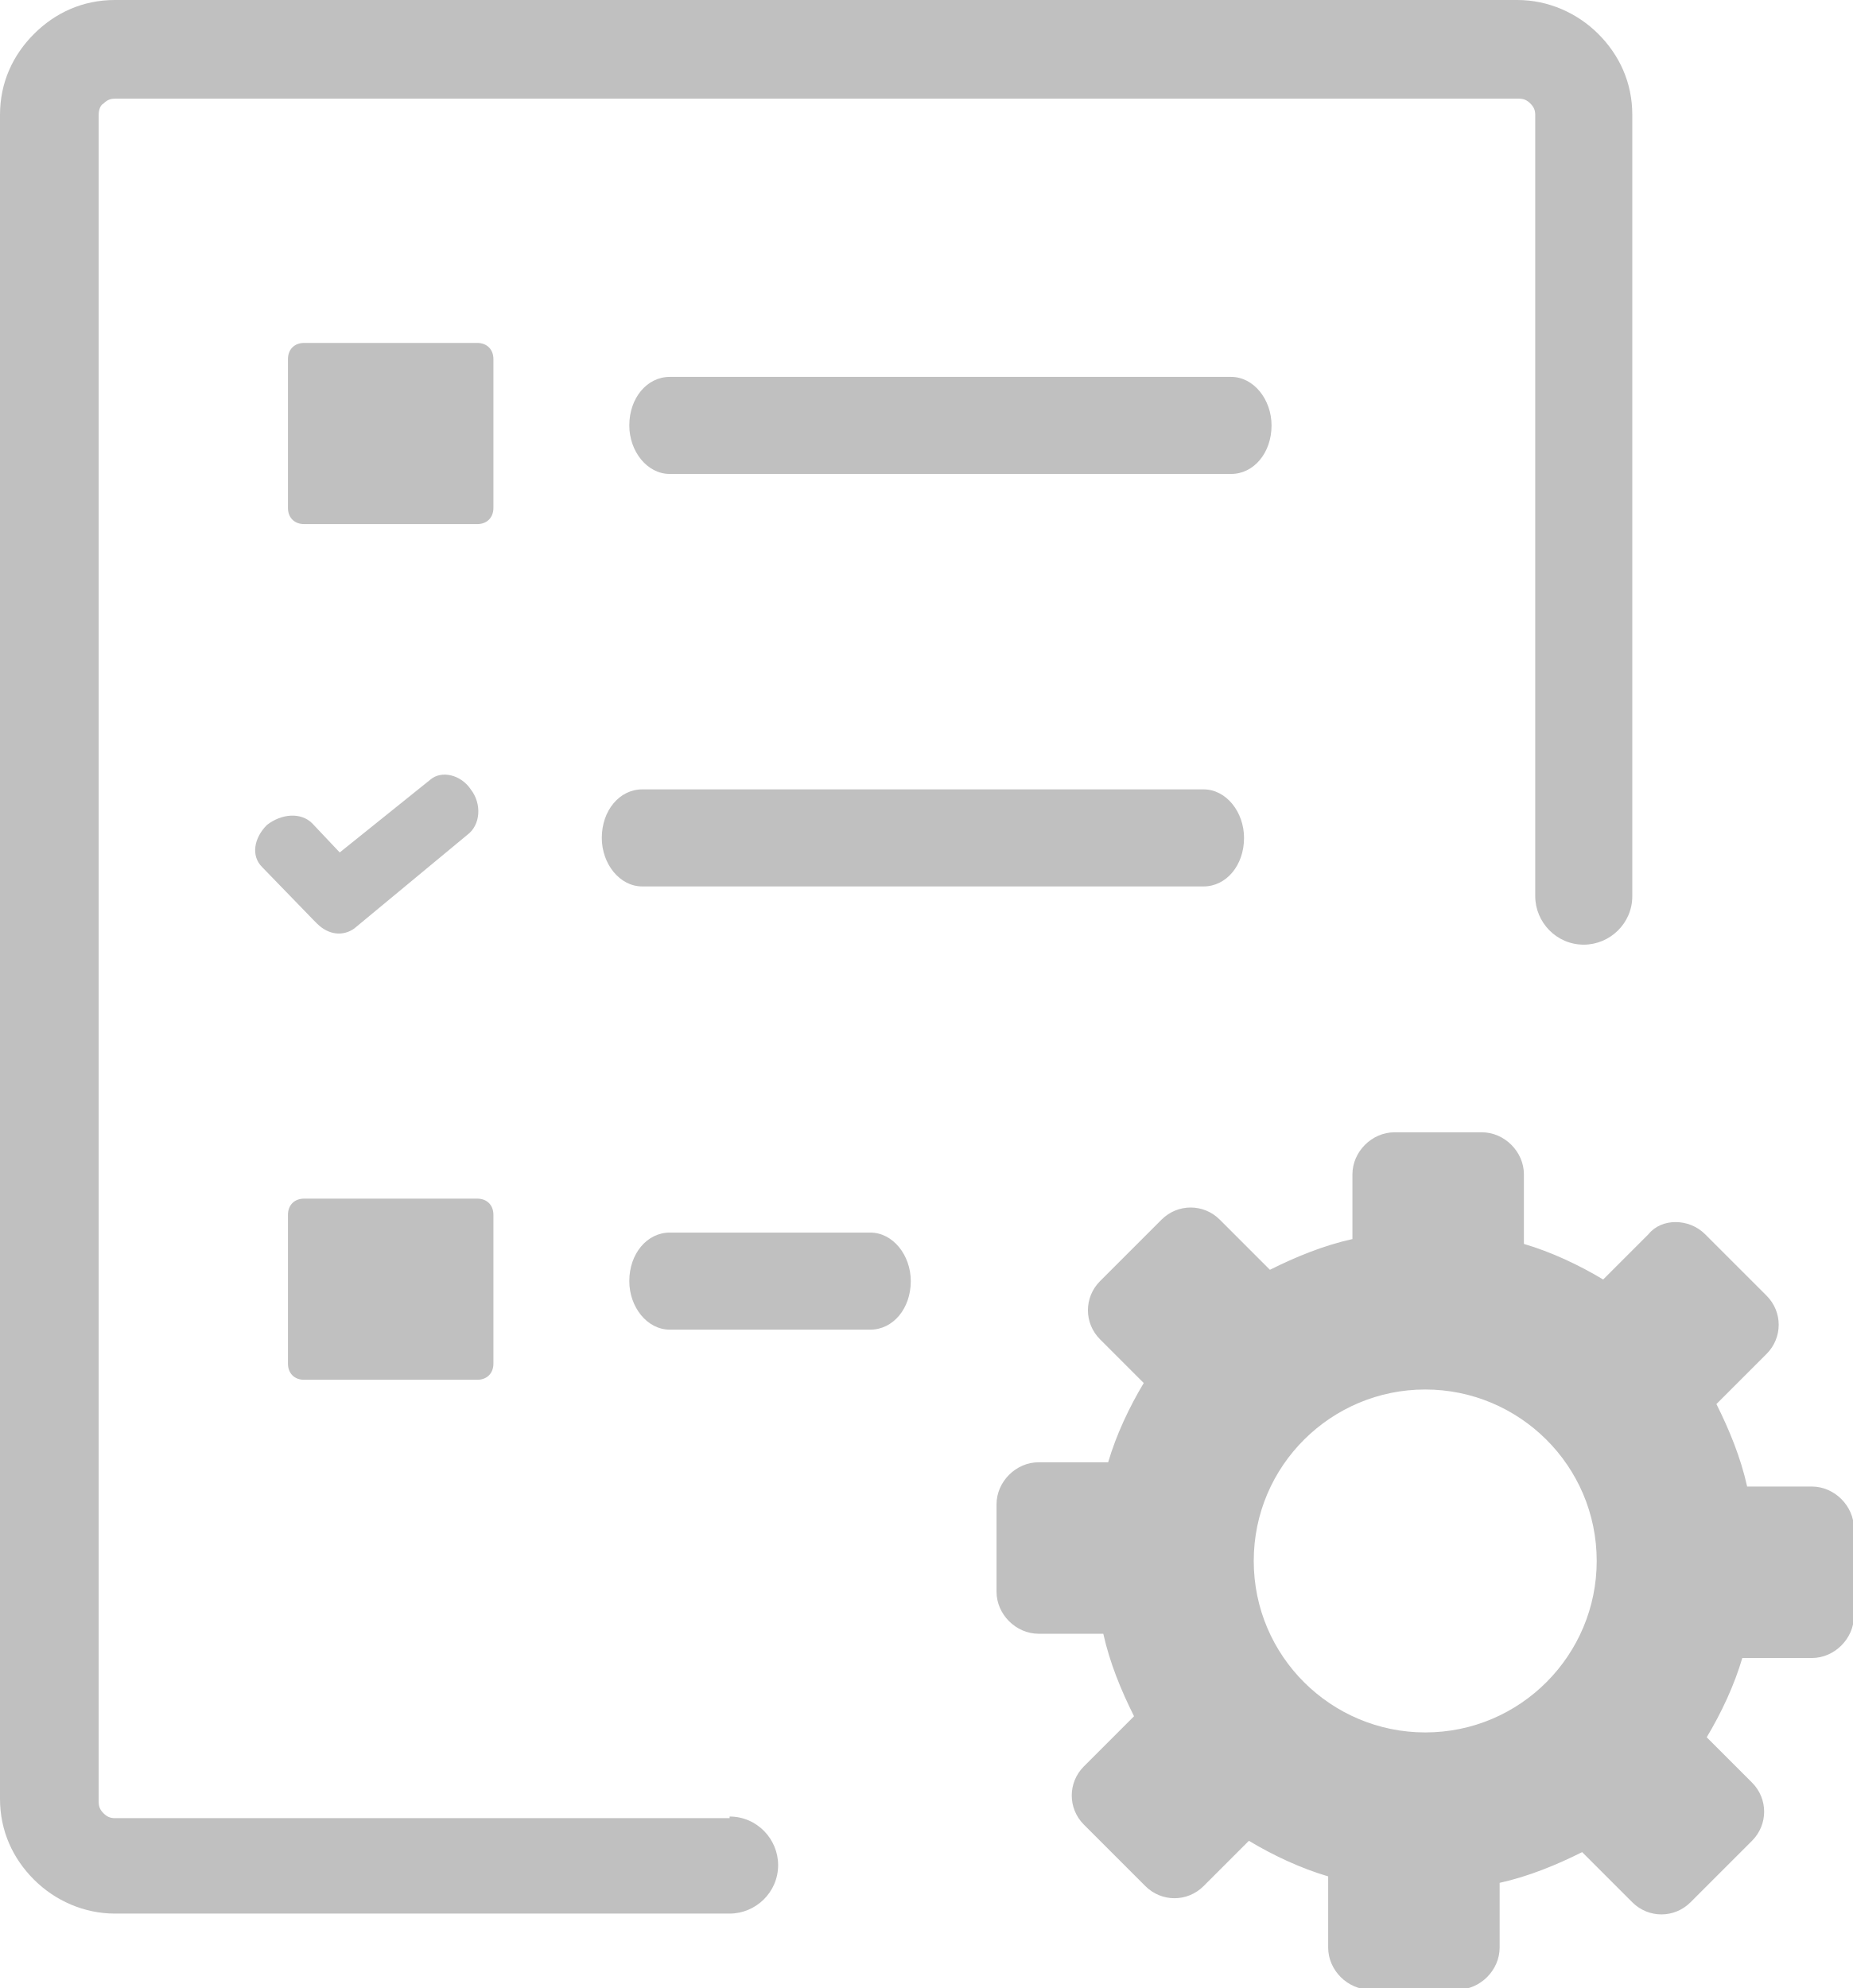
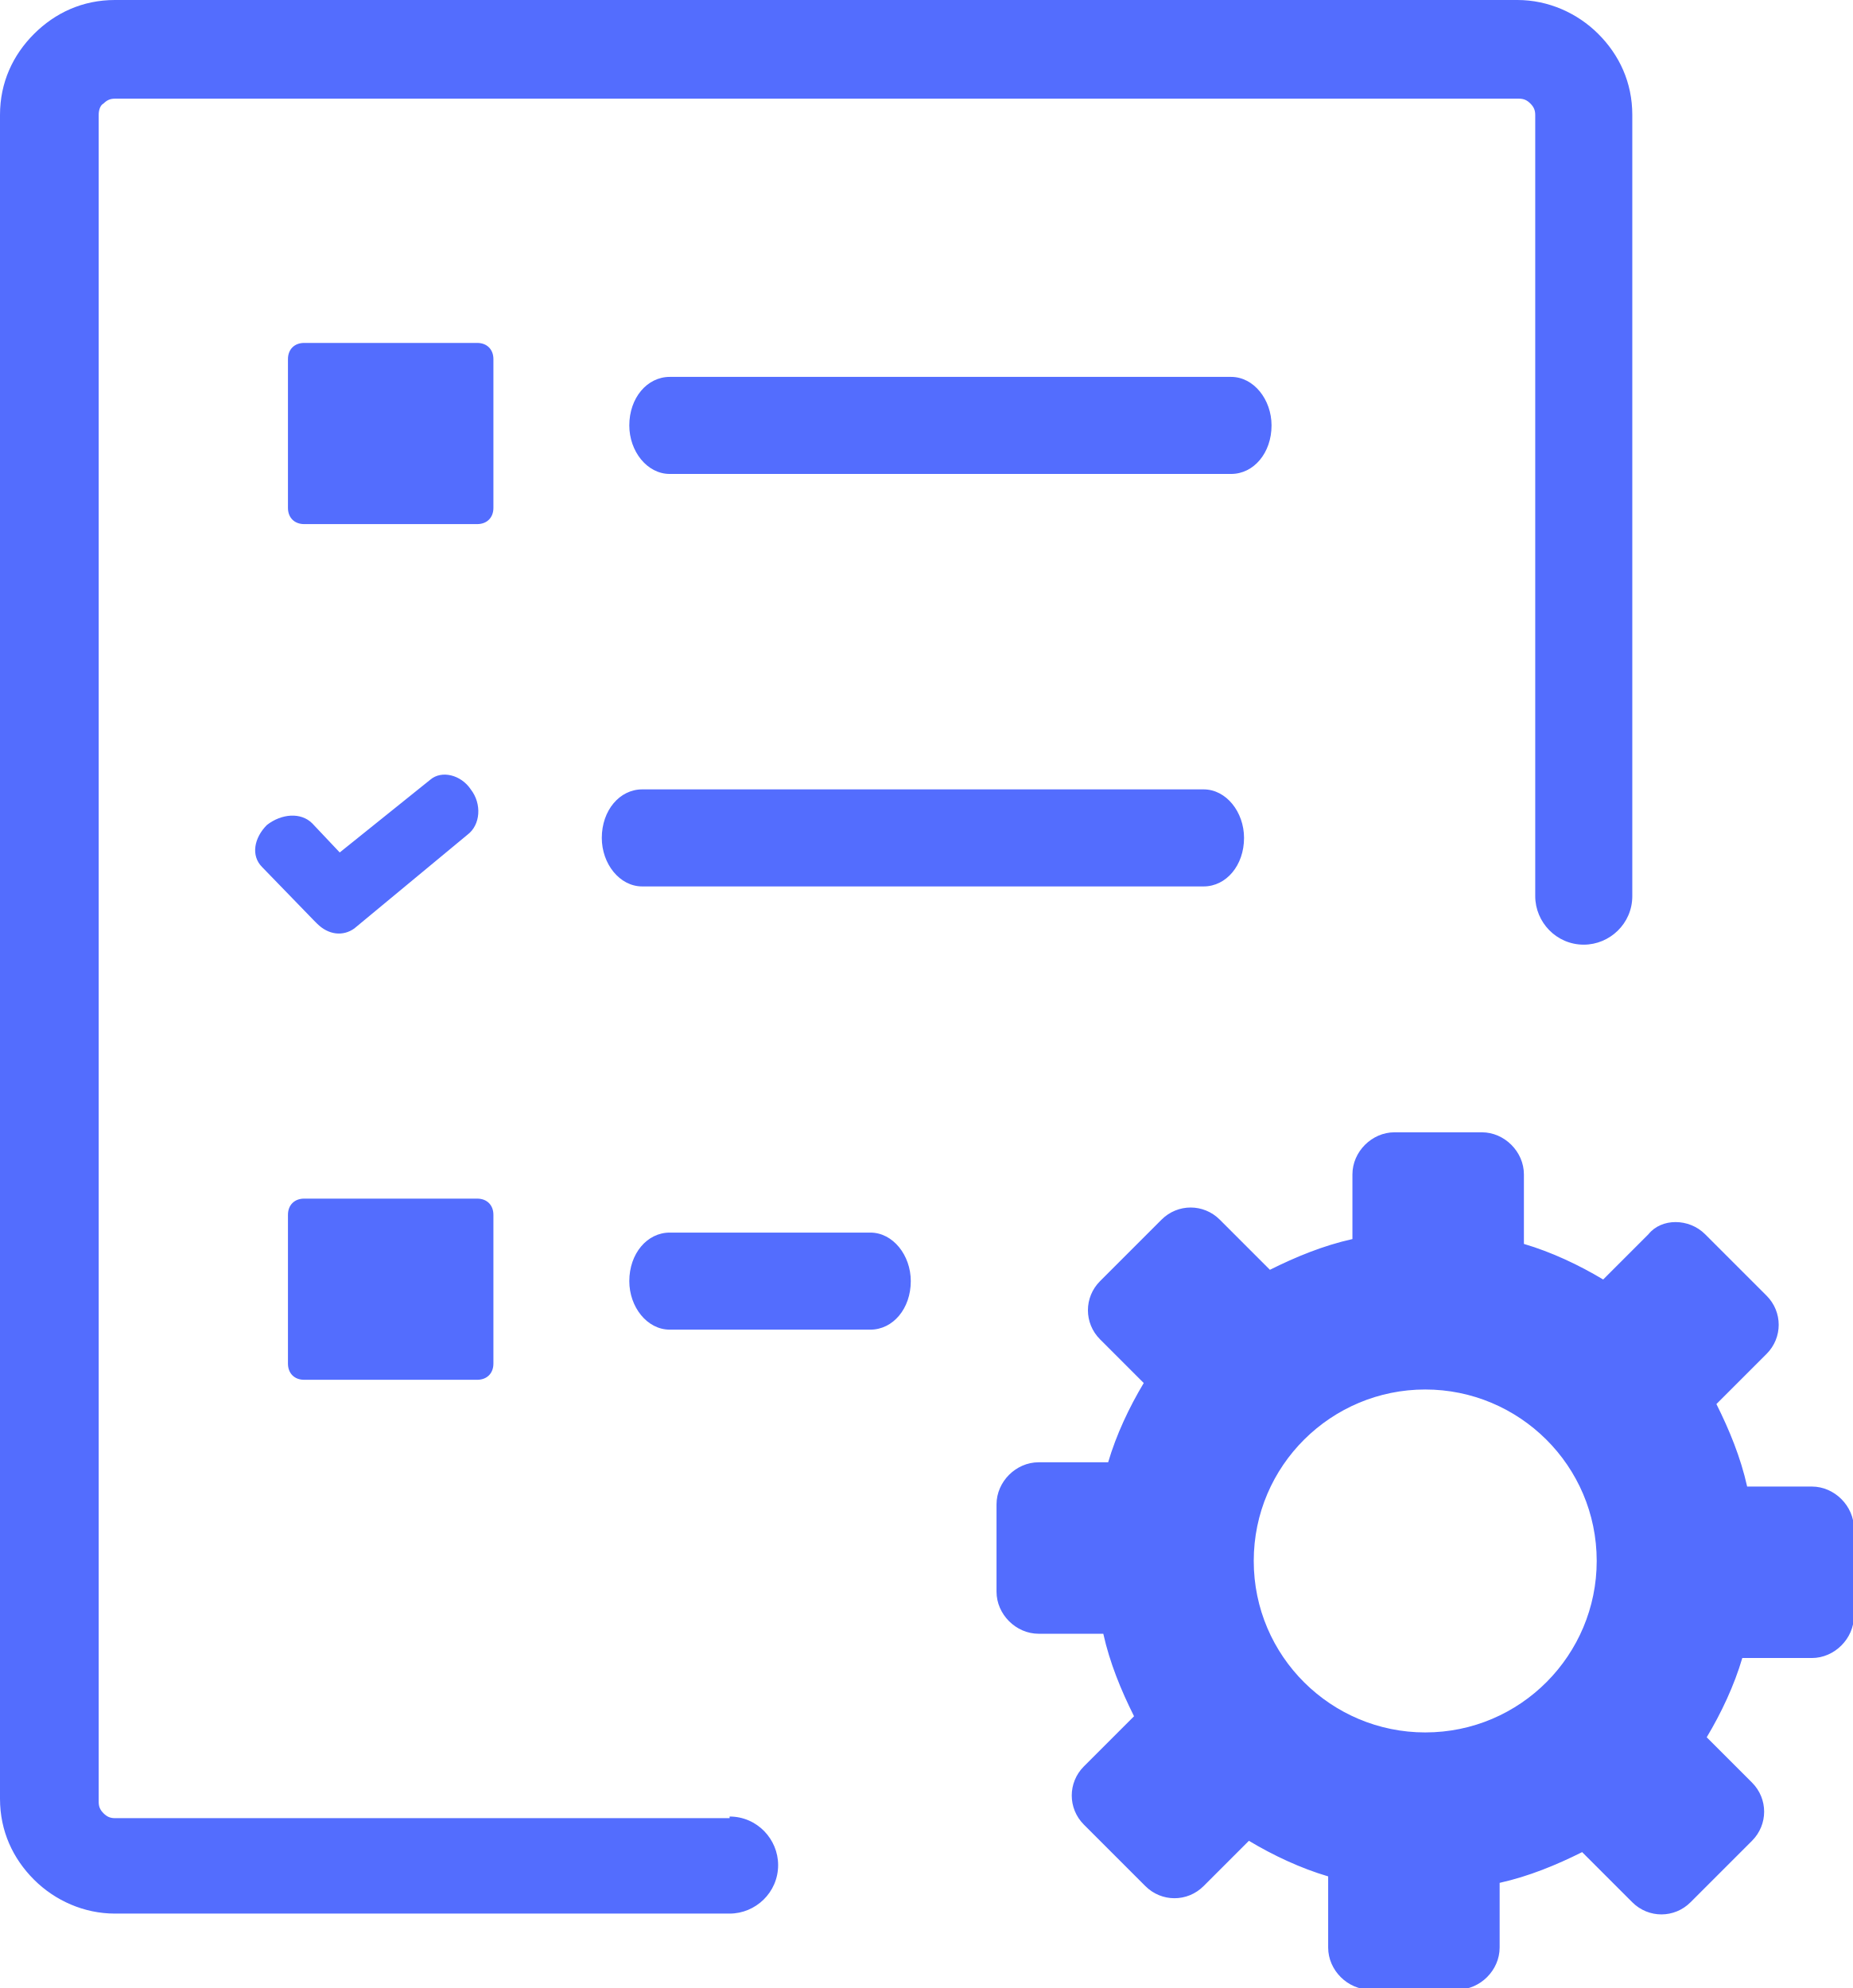
<svg xmlns="http://www.w3.org/2000/svg" version="1.1" id="Layer_1" x="0px" y="0px" viewBox="0 0 114.5 122.9" style="enable-background:new 0 0 114.5 122.9" xml:space="preserve">
  <style type="text/css">.st0{fill-rule:evenodd;clip-rule:evenodd;}</style>
  <g>
-     <path fill="#C0C0C0" class="st0" d="M105.4,76.3l3.8,3.8c1,1,1,2.6,0,3.6l-3.1,3.1c0.8,1.6,1.5,3.3,1.9,5.1h4c1.4,0,2.6,1.2,2.6,2.6v5.4 c0,1.4-1.2,2.6-2.6,2.6h-4.3c-0.5,1.7-1.3,3.4-2.2,4.9l2.8,2.8c1,1,1,2.6,0,3.6l-3.8,3.8c-1,1-2.6,1-3.6,0l-3.1-3.1 c-1.6,0.8-3.3,1.5-5.1,1.9v4c0,1.4-1.2,2.6-2.6,2.6h-5.4c-1.4,0-2.6-1.2-2.6-2.6V116c-1.7-0.5-3.4-1.3-4.9-2.2l-2.8,2.8 c-1,1-2.6,1-3.6,0l-3.8-3.8c-1-1-1-2.6,0-3.6l3.1-3.1c-0.8-1.6-1.5-3.3-1.9-5.1h-4c-1.4,0-2.6-1.2-2.6-2.6v-5.4 c0-1.4,1.2-2.6,2.6-2.6h4.3c0.5-1.7,1.3-3.4,2.2-4.9L68,82.8c-1-1-1-2.6,0-3.6l3.8-3.8c1-1,2.6-1,3.6,0l3.1,3.1 c1.6-0.8,3.3-1.5,5.1-1.9v-4c0-1.4,1.2-2.6,2.6-2.6h5.4c1.4,0,2.6,1.2,2.6,2.6v4.3c1.7,0.5,3.4,1.3,4.9,2.2l2.8-2.8 C102.7,75.3,104.4,75.3,105.4,76.3L105.4,76.3L105.4,76.3z M41.4,82.2c-1.4,0-2.5-1.4-2.5-3c0-1.7,1.1-3,2.5-3h12.4 c1.4,0,2.5,1.4,2.5,3c0,1.7-1.1,3-2.5,3H41.4L41.4,82.2L41.4,82.2z M45.1,112.3c1.7,0,3,1.4,3,3c0,1.7-1.4,3-3,3h-38 c-1.9,0-3.7-0.8-5-2.1c-1.3-1.3-2.1-3-2.1-5V7.1c0-2,0.8-3.7,2.1-5c1.3-1.3,3-2.1,5-2.1h86.7c1.9,0,3.7,0.8,5,2.1 c1.3,1.3,2.1,3,2.1,5v48.3c0,1.7-1.4,3-3,3c-1.7,0-3-1.4-3-3V7.1c0-0.3-0.1-0.5-0.3-0.7c-0.2-0.2-0.4-0.3-0.7-0.3H7.1 c-0.3,0-0.5,0.1-0.7,0.3C6.2,6.5,6.1,6.8,6.1,7.1v104.3c0,0.3,0.1,0.5,0.3,0.7c0.2,0.2,0.4,0.3,0.7,0.3H45.1L45.1,112.3L45.1,112.3 z M18.8,74.1h10.7c0.6,0,1,0.4,1,1v9.2c0,0.6-0.4,1-1,1H18.8c-0.6,0-1-0.4-1-1v-9.2C17.8,74.5,18.2,74.1,18.8,74.1L18.8,74.1 L18.8,74.1z M18.8,21.2h10.7c0.6,0,1,0.4,1,1v9.2c0,0.6-0.4,1-1,1H18.8c-0.6,0-1-0.4-1-1v-9.2C17.8,21.6,18.2,21.2,18.8,21.2 L18.8,21.2L18.8,21.2z M41.4,29.3c-1.4,0-2.5-1.4-2.5-3c0-1.7,1.1-3,2.5-3h34.7c1.4,0,2.5,1.4,2.5,3c0,1.7-1.1,3-2.5,3H41.4 L41.4,29.3L41.4,29.3z M21.9,57.4c-0.7,0.5-1.6,0.4-2.3-0.3c-0.1-0.1-0.1-0.1-0.2-0.2l-3.2-3.3c-0.7-0.7-0.5-1.8,0.3-2.6 c0.9-0.7,2.1-0.8,2.8-0.1l1.7,1.8l5.6-4.5c0.7-0.6,1.9-0.3,2.5,0.6c0.7,0.9,0.6,2.2-0.2,2.8L21.9,57.4L21.9,57.4L21.9,57.4z M39.7,54.8c-1.4,0-2.5-1.4-2.5-3c0-1.7,1.1-3,2.5-3h34.7c1.4,0,2.5,1.4,2.5,3c0,1.7-1.1,3-2.5,3H39.7L39.7,54.8L39.7,54.8z M88.1,85.9c5.8,0,10.6,4.7,10.6,10.6c0,5.8-4.7,10.6-10.6,10.6c-5.8,0-10.6-4.7-10.6-10.6C77.5,90.6,82.3,85.9,88.1,85.9 L88.1,85.9L88.1,85.9z" />
+     <path fill="#536DFE" class="st0" d="M105.4,76.3l3.8,3.8c1,1,1,2.6,0,3.6l-3.1,3.1c0.8,1.6,1.5,3.3,1.9,5.1h4c1.4,0,2.6,1.2,2.6,2.6v5.4 c0,1.4-1.2,2.6-2.6,2.6h-4.3c-0.5,1.7-1.3,3.4-2.2,4.9l2.8,2.8c1,1,1,2.6,0,3.6l-3.8,3.8c-1,1-2.6,1-3.6,0l-3.1-3.1 c-1.6,0.8-3.3,1.5-5.1,1.9v4c0,1.4-1.2,2.6-2.6,2.6h-5.4c-1.4,0-2.6-1.2-2.6-2.6V116c-1.7-0.5-3.4-1.3-4.9-2.2l-2.8,2.8 c-1,1-2.6,1-3.6,0l-3.8-3.8c-1-1-1-2.6,0-3.6l3.1-3.1c-0.8-1.6-1.5-3.3-1.9-5.1h-4c-1.4,0-2.6-1.2-2.6-2.6v-5.4 c0-1.4,1.2-2.6,2.6-2.6h4.3c0.5-1.7,1.3-3.4,2.2-4.9L68,82.8c-1-1-1-2.6,0-3.6l3.8-3.8c1-1,2.6-1,3.6,0l3.1,3.1 c1.6-0.8,3.3-1.5,5.1-1.9v-4c0-1.4,1.2-2.6,2.6-2.6h5.4c1.4,0,2.6,1.2,2.6,2.6v4.3c1.7,0.5,3.4,1.3,4.9,2.2l2.8-2.8 C102.7,75.3,104.4,75.3,105.4,76.3L105.4,76.3L105.4,76.3z M41.4,82.2c-1.4,0-2.5-1.4-2.5-3c0-1.7,1.1-3,2.5-3h12.4 c1.4,0,2.5,1.4,2.5,3c0,1.7-1.1,3-2.5,3H41.4L41.4,82.2L41.4,82.2z M45.1,112.3c1.7,0,3,1.4,3,3c0,1.7-1.4,3-3,3h-38 c-1.9,0-3.7-0.8-5-2.1c-1.3-1.3-2.1-3-2.1-5V7.1c0-2,0.8-3.7,2.1-5c1.3-1.3,3-2.1,5-2.1h86.7c1.9,0,3.7,0.8,5,2.1 c1.3,1.3,2.1,3,2.1,5v48.3c0,1.7-1.4,3-3,3c-1.7,0-3-1.4-3-3V7.1c0-0.3-0.1-0.5-0.3-0.7c-0.2-0.2-0.4-0.3-0.7-0.3H7.1 c-0.3,0-0.5,0.1-0.7,0.3C6.2,6.5,6.1,6.8,6.1,7.1v104.3c0,0.3,0.1,0.5,0.3,0.7c0.2,0.2,0.4,0.3,0.7,0.3H45.1L45.1,112.3L45.1,112.3 z M18.8,74.1h10.7c0.6,0,1,0.4,1,1v9.2c0,0.6-0.4,1-1,1H18.8c-0.6,0-1-0.4-1-1v-9.2C17.8,74.5,18.2,74.1,18.8,74.1L18.8,74.1 L18.8,74.1z M18.8,21.2h10.7c0.6,0,1,0.4,1,1v9.2c0,0.6-0.4,1-1,1H18.8c-0.6,0-1-0.4-1-1v-9.2C17.8,21.6,18.2,21.2,18.8,21.2 L18.8,21.2L18.8,21.2z M41.4,29.3c-1.4,0-2.5-1.4-2.5-3c0-1.7,1.1-3,2.5-3h34.7c1.4,0,2.5,1.4,2.5,3c0,1.7-1.1,3-2.5,3H41.4 L41.4,29.3L41.4,29.3z M21.9,57.4c-0.7,0.5-1.6,0.4-2.3-0.3c-0.1-0.1-0.1-0.1-0.2-0.2l-3.2-3.3c-0.7-0.7-0.5-1.8,0.3-2.6 c0.9-0.7,2.1-0.8,2.8-0.1l1.7,1.8l5.6-4.5c0.7-0.6,1.9-0.3,2.5,0.6c0.7,0.9,0.6,2.2-0.2,2.8L21.9,57.4L21.9,57.4L21.9,57.4z M39.7,54.8c-1.4,0-2.5-1.4-2.5-3c0-1.7,1.1-3,2.5-3h34.7c1.4,0,2.5,1.4,2.5,3c0,1.7-1.1,3-2.5,3H39.7L39.7,54.8L39.7,54.8z M88.1,85.9c5.8,0,10.6,4.7,10.6,10.6c0,5.8-4.7,10.6-10.6,10.6c-5.8,0-10.6-4.7-10.6-10.6C77.5,90.6,82.3,85.9,88.1,85.9 L88.1,85.9L88.1,85.9z" />
  </g>
</svg>
